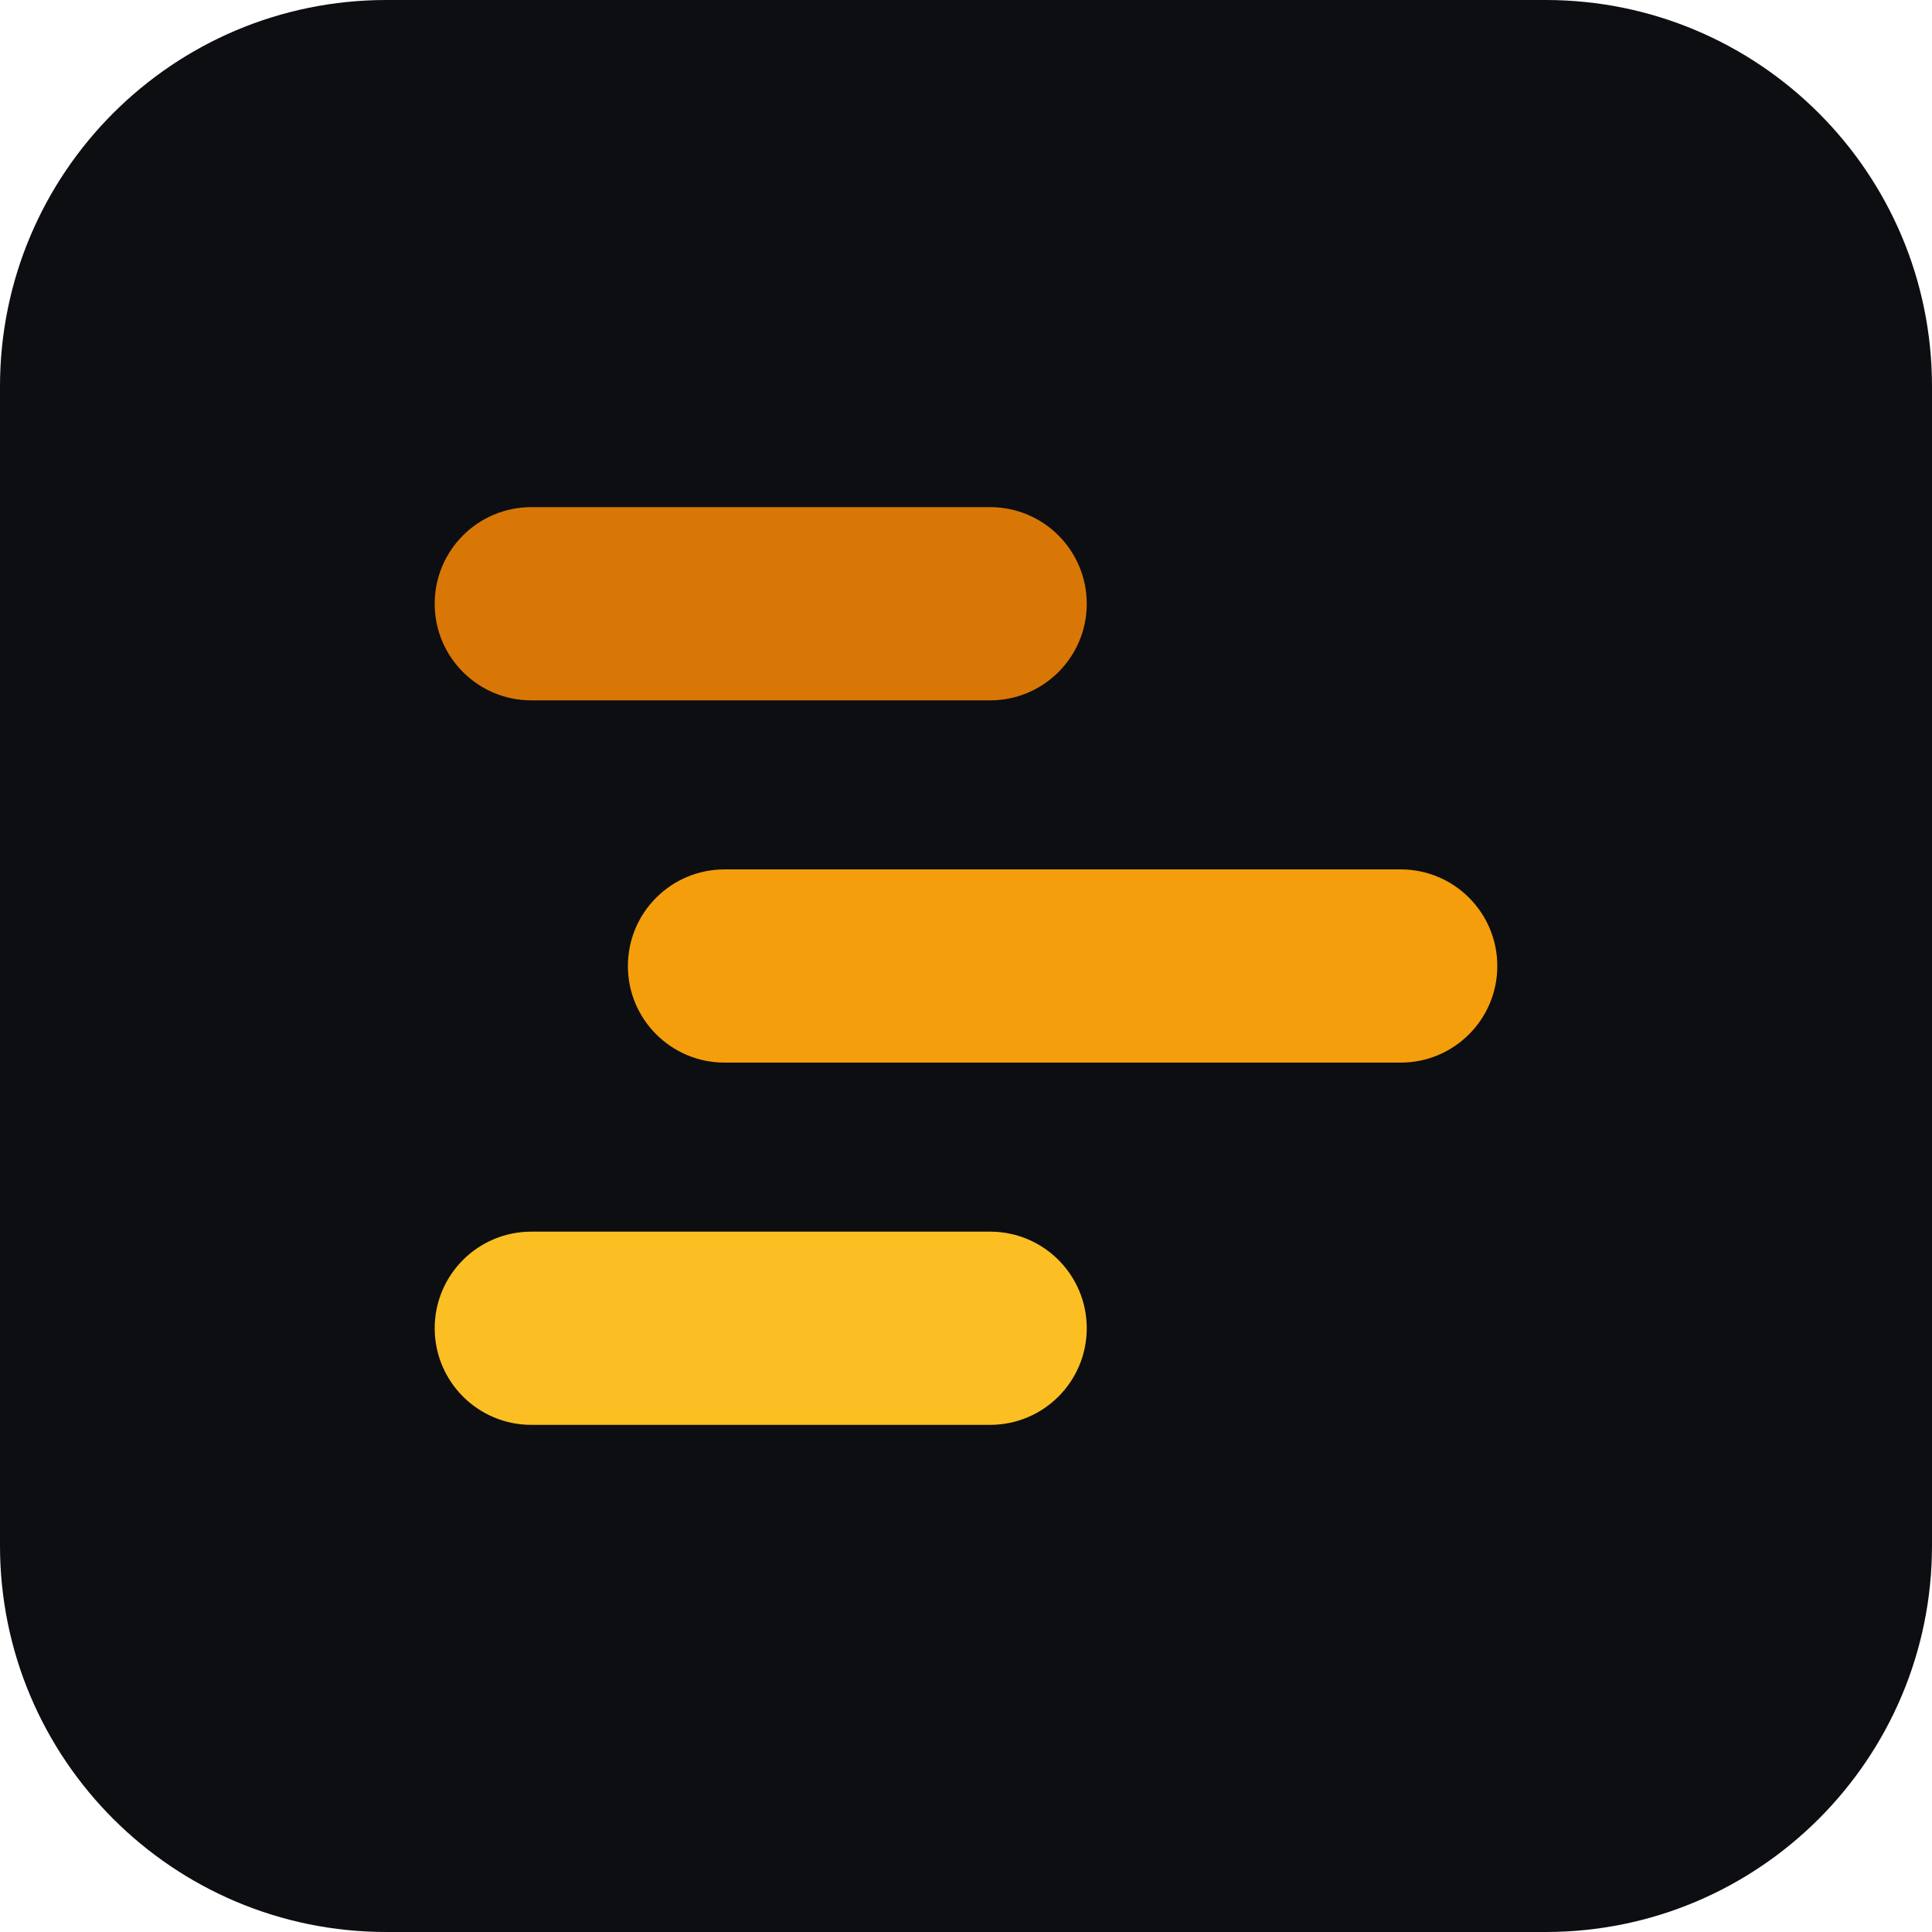
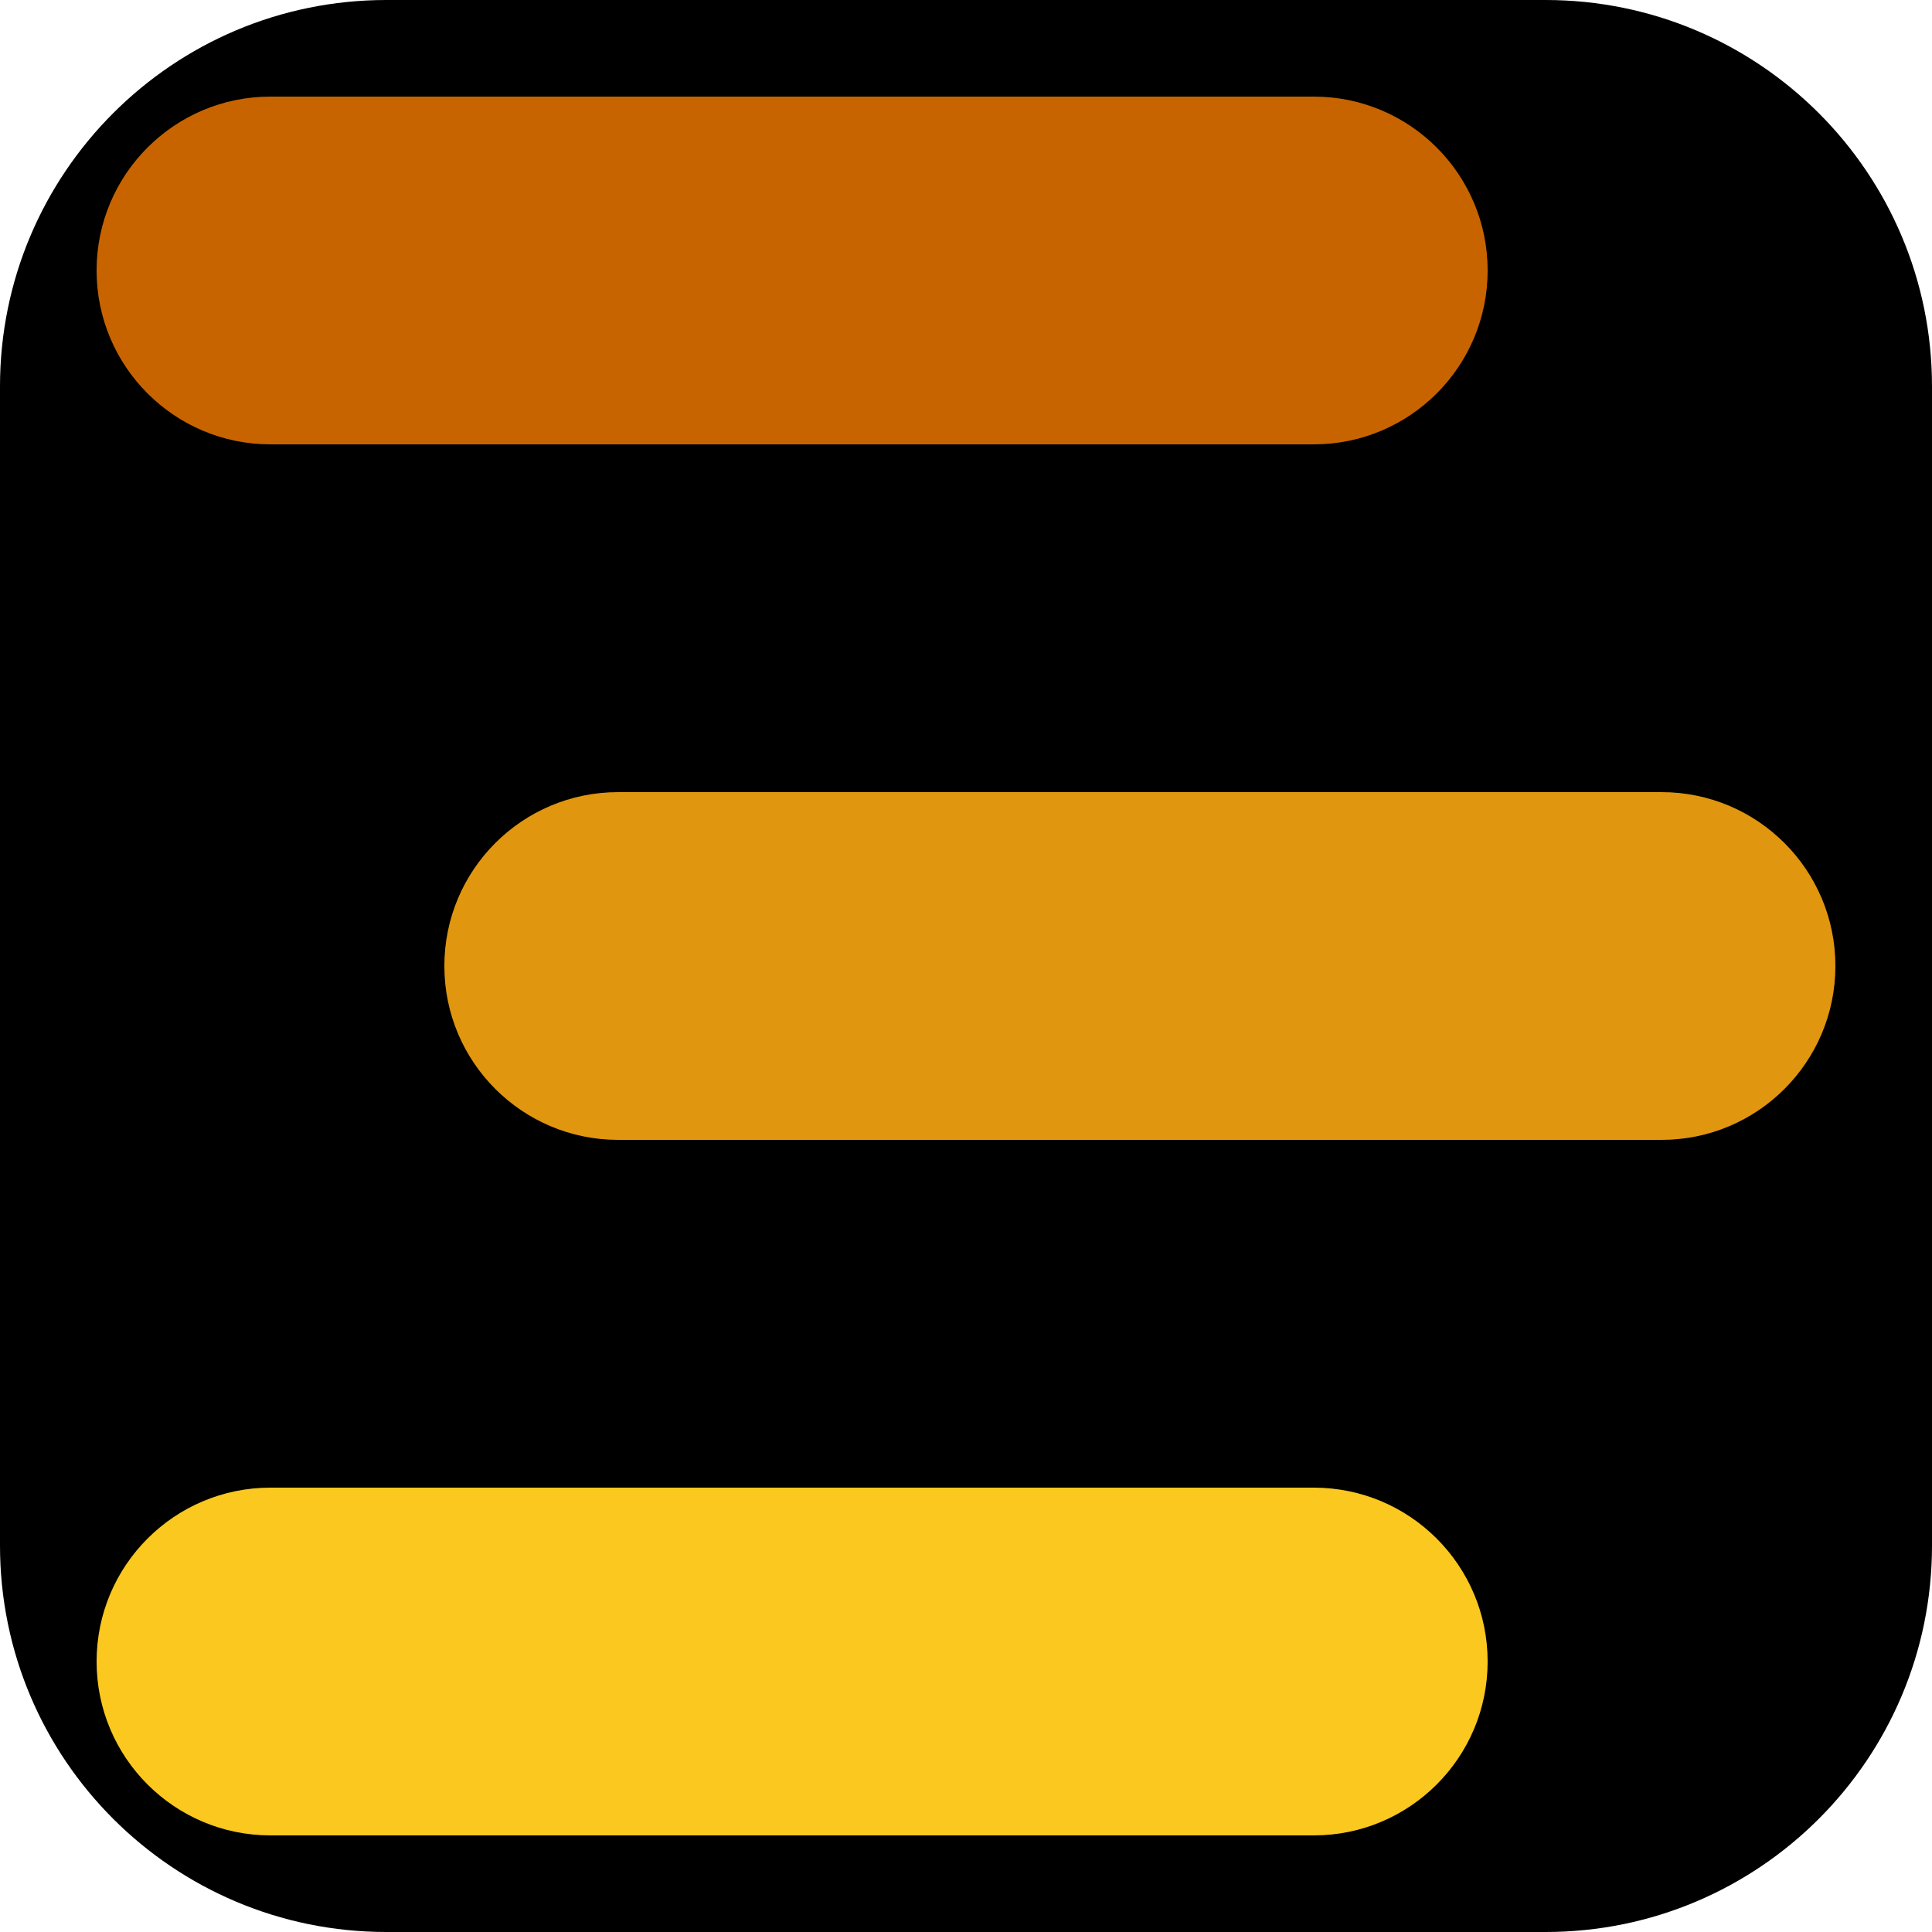
- <svg xmlns="http://www.w3.org/2000/svg" viewBox="0 0 160 160" width="160" height="160">
-   <rect width="160" height="160" rx="32" fill="#0D0E12" />
-   <rect x="36" y="42" width="54" height="16" rx="8" fill="#D97706" />
-   <rect x="52" y="72" width="72" height="16" rx="8" fill="#F59E0B" />
-   <rect x="36" y="102" width="54" height="16" rx="8" fill="#FBBF24" />
+ <svg xmlns="http://www.w3.org/2000/svg" viewBox="0 0 1000 1000" width="1000" height="1000">
+   <rect width="1000" height="1000" rx="200" fill="#000000" />
+   <rect x="50" y="50" width="720" height="180" rx="90" fill="#C86400" />
+   <rect x="230" y="410" width="720" height="180" rx="90" fill="#E1960F" />
+   <rect x="50" y="770" width="720" height="180" rx="90" fill="#FAC81E" />
</svg>
